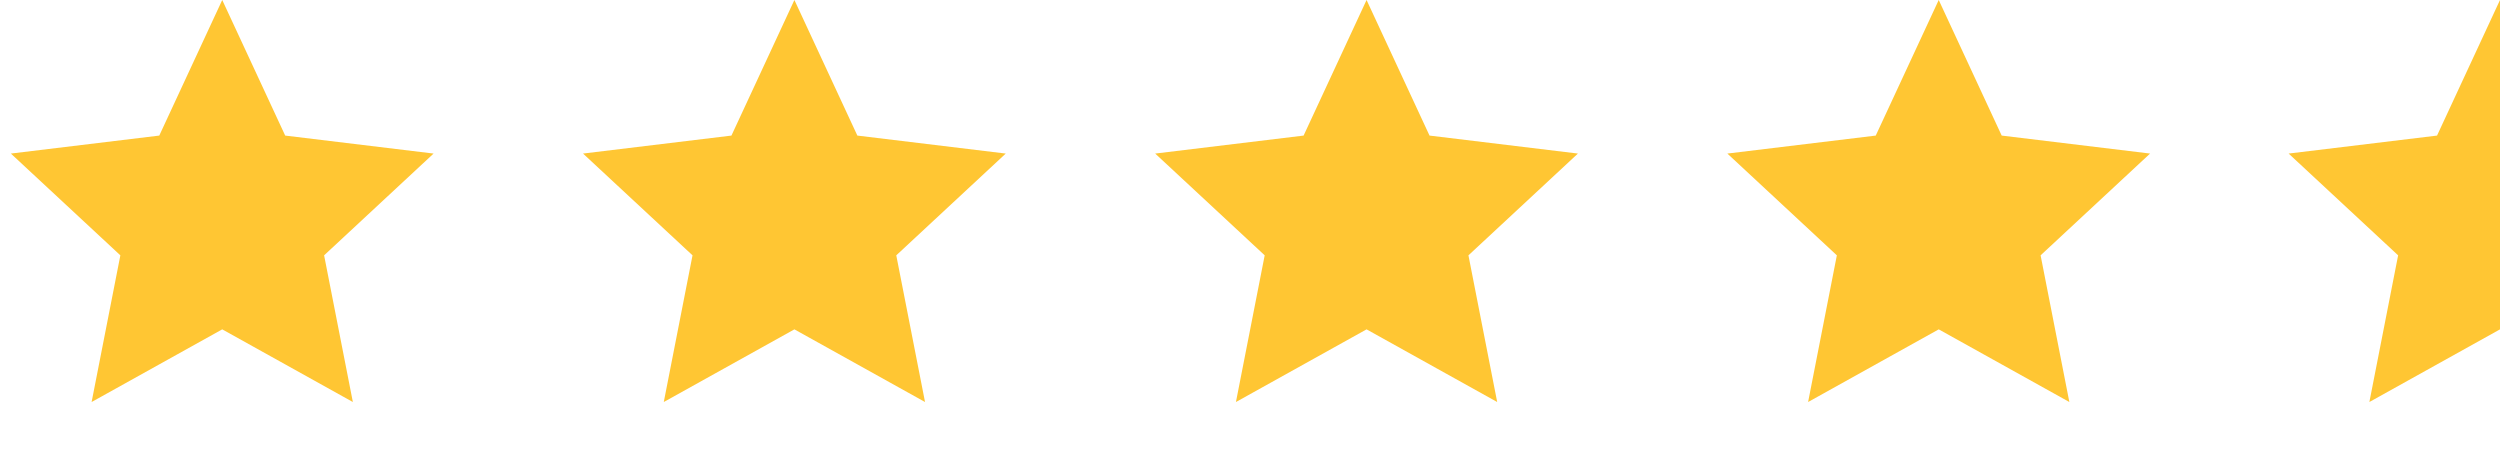
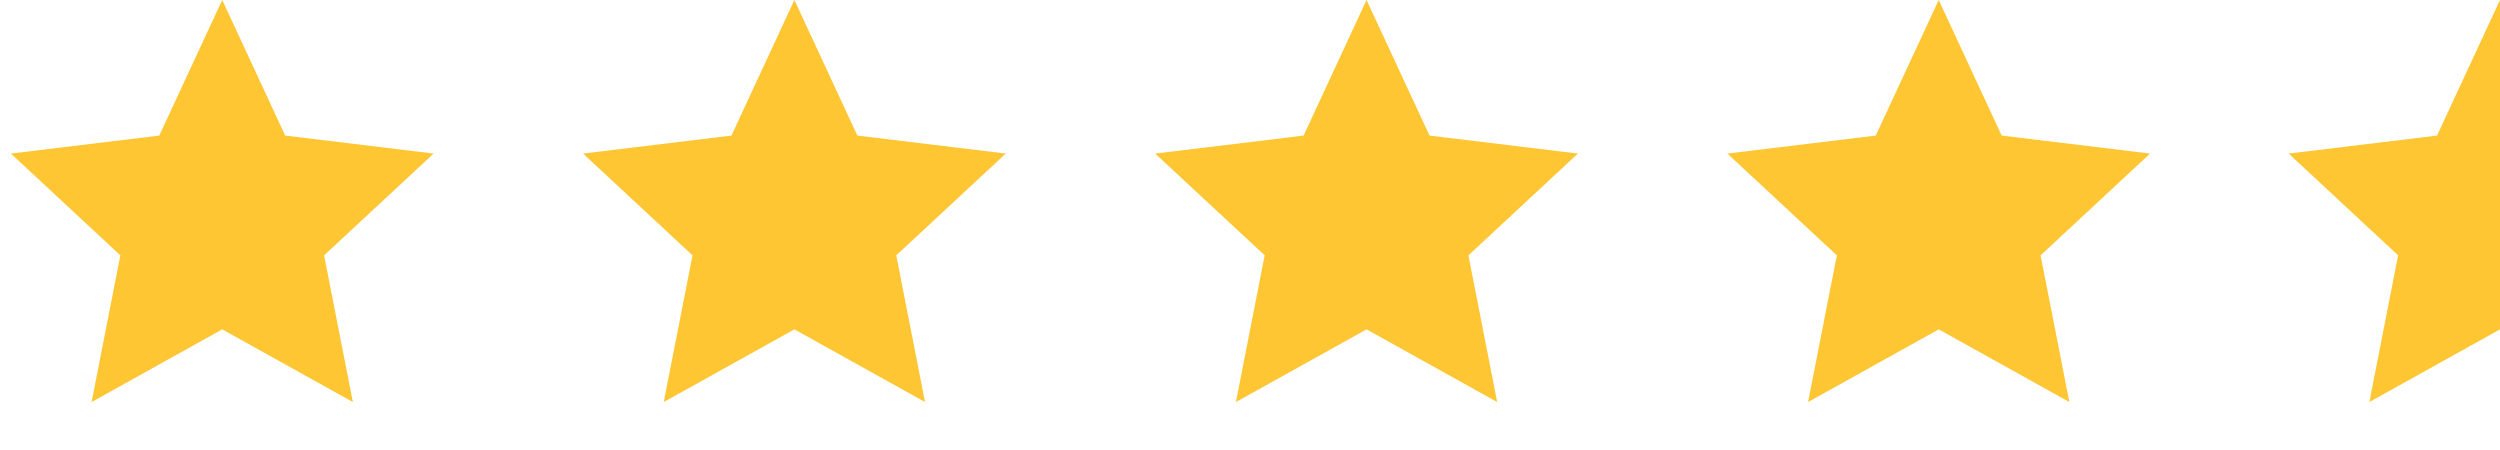
- <svg xmlns="http://www.w3.org/2000/svg" width="104" height="19" viewBox="0 0 104 19" fill="none">
-   <path d="M9.245 0L11.864 5.64L18.037 6.388L13.483 10.622L14.679 16.724L9.245 13.701L3.811 16.724L5.007 10.622L0.452 6.388L6.626 5.64L9.245 0Z" fill="#FFC633" />
-   <path d="M33.047 0L35.666 5.64L41.839 6.388L37.285 10.622L38.481 16.724L33.047 13.701L27.613 16.724L28.809 10.622L24.254 6.388L30.428 5.64L33.047 0Z" fill="#FFC633" />
-   <path d="M56.849 0L59.468 5.64L65.641 6.388L61.087 10.622L62.283 16.724L56.849 13.701L51.415 16.724L52.611 10.622L48.056 6.388L54.23 5.64L56.849 0Z" fill="#FFC633" />
-   <path d="M80.651 0L83.27 5.64L89.443 6.388L84.889 10.622L86.085 16.724L80.651 13.701L75.217 16.724L76.413 10.622L71.858 6.388L78.031 5.64L80.651 0Z" fill="#FFC633" />
-   <path d="M98.566 16.724L104 13.701V0L101.381 5.64L95.207 6.388L99.762 10.622L98.566 16.724Z" fill="#FFC633" />
+ <svg xmlns="http://www.w3.org/2000/svg" width="139" height="25" viewBox="0 0 139 25" fill="none">
+   <path d="M12.356 0L15.857 7.538L24.108 8.538L18.02 14.197L19.619 22.353L12.356 18.312L5.093 22.353L6.692 14.197L0.605 8.538L8.856 7.538L12.356 0Z" fill="#FFC633" />
+   <path d="M44.168 0L47.669 7.538L55.92 8.538L49.832 14.197L51.431 22.353L44.168 18.312L36.905 22.353L38.504 14.197L32.417 8.538L40.668 7.538L44.168 0Z" fill="#FFC633" />
+   <path d="M75.98 0L79.481 7.538L87.732 8.538L81.644 14.197L83.243 22.353L75.98 18.312L68.717 22.353L70.316 14.197L64.229 8.538L72.48 7.538L75.98 0Z" fill="#FFC633" />
+   <path d="M107.793 0L111.293 7.538L119.544 8.538L113.457 14.197L115.056 22.353L107.793 18.312L100.53 22.353L102.129 14.197L96.041 8.538L104.292 7.538L107.793 0Z" fill="#FFC633" />
+   <path d="M131.737 22.353L139 18.312V0L135.499 7.538L127.249 8.538L133.336 14.197L131.737 22.353Z" fill="#FFC633" />
</svg>
